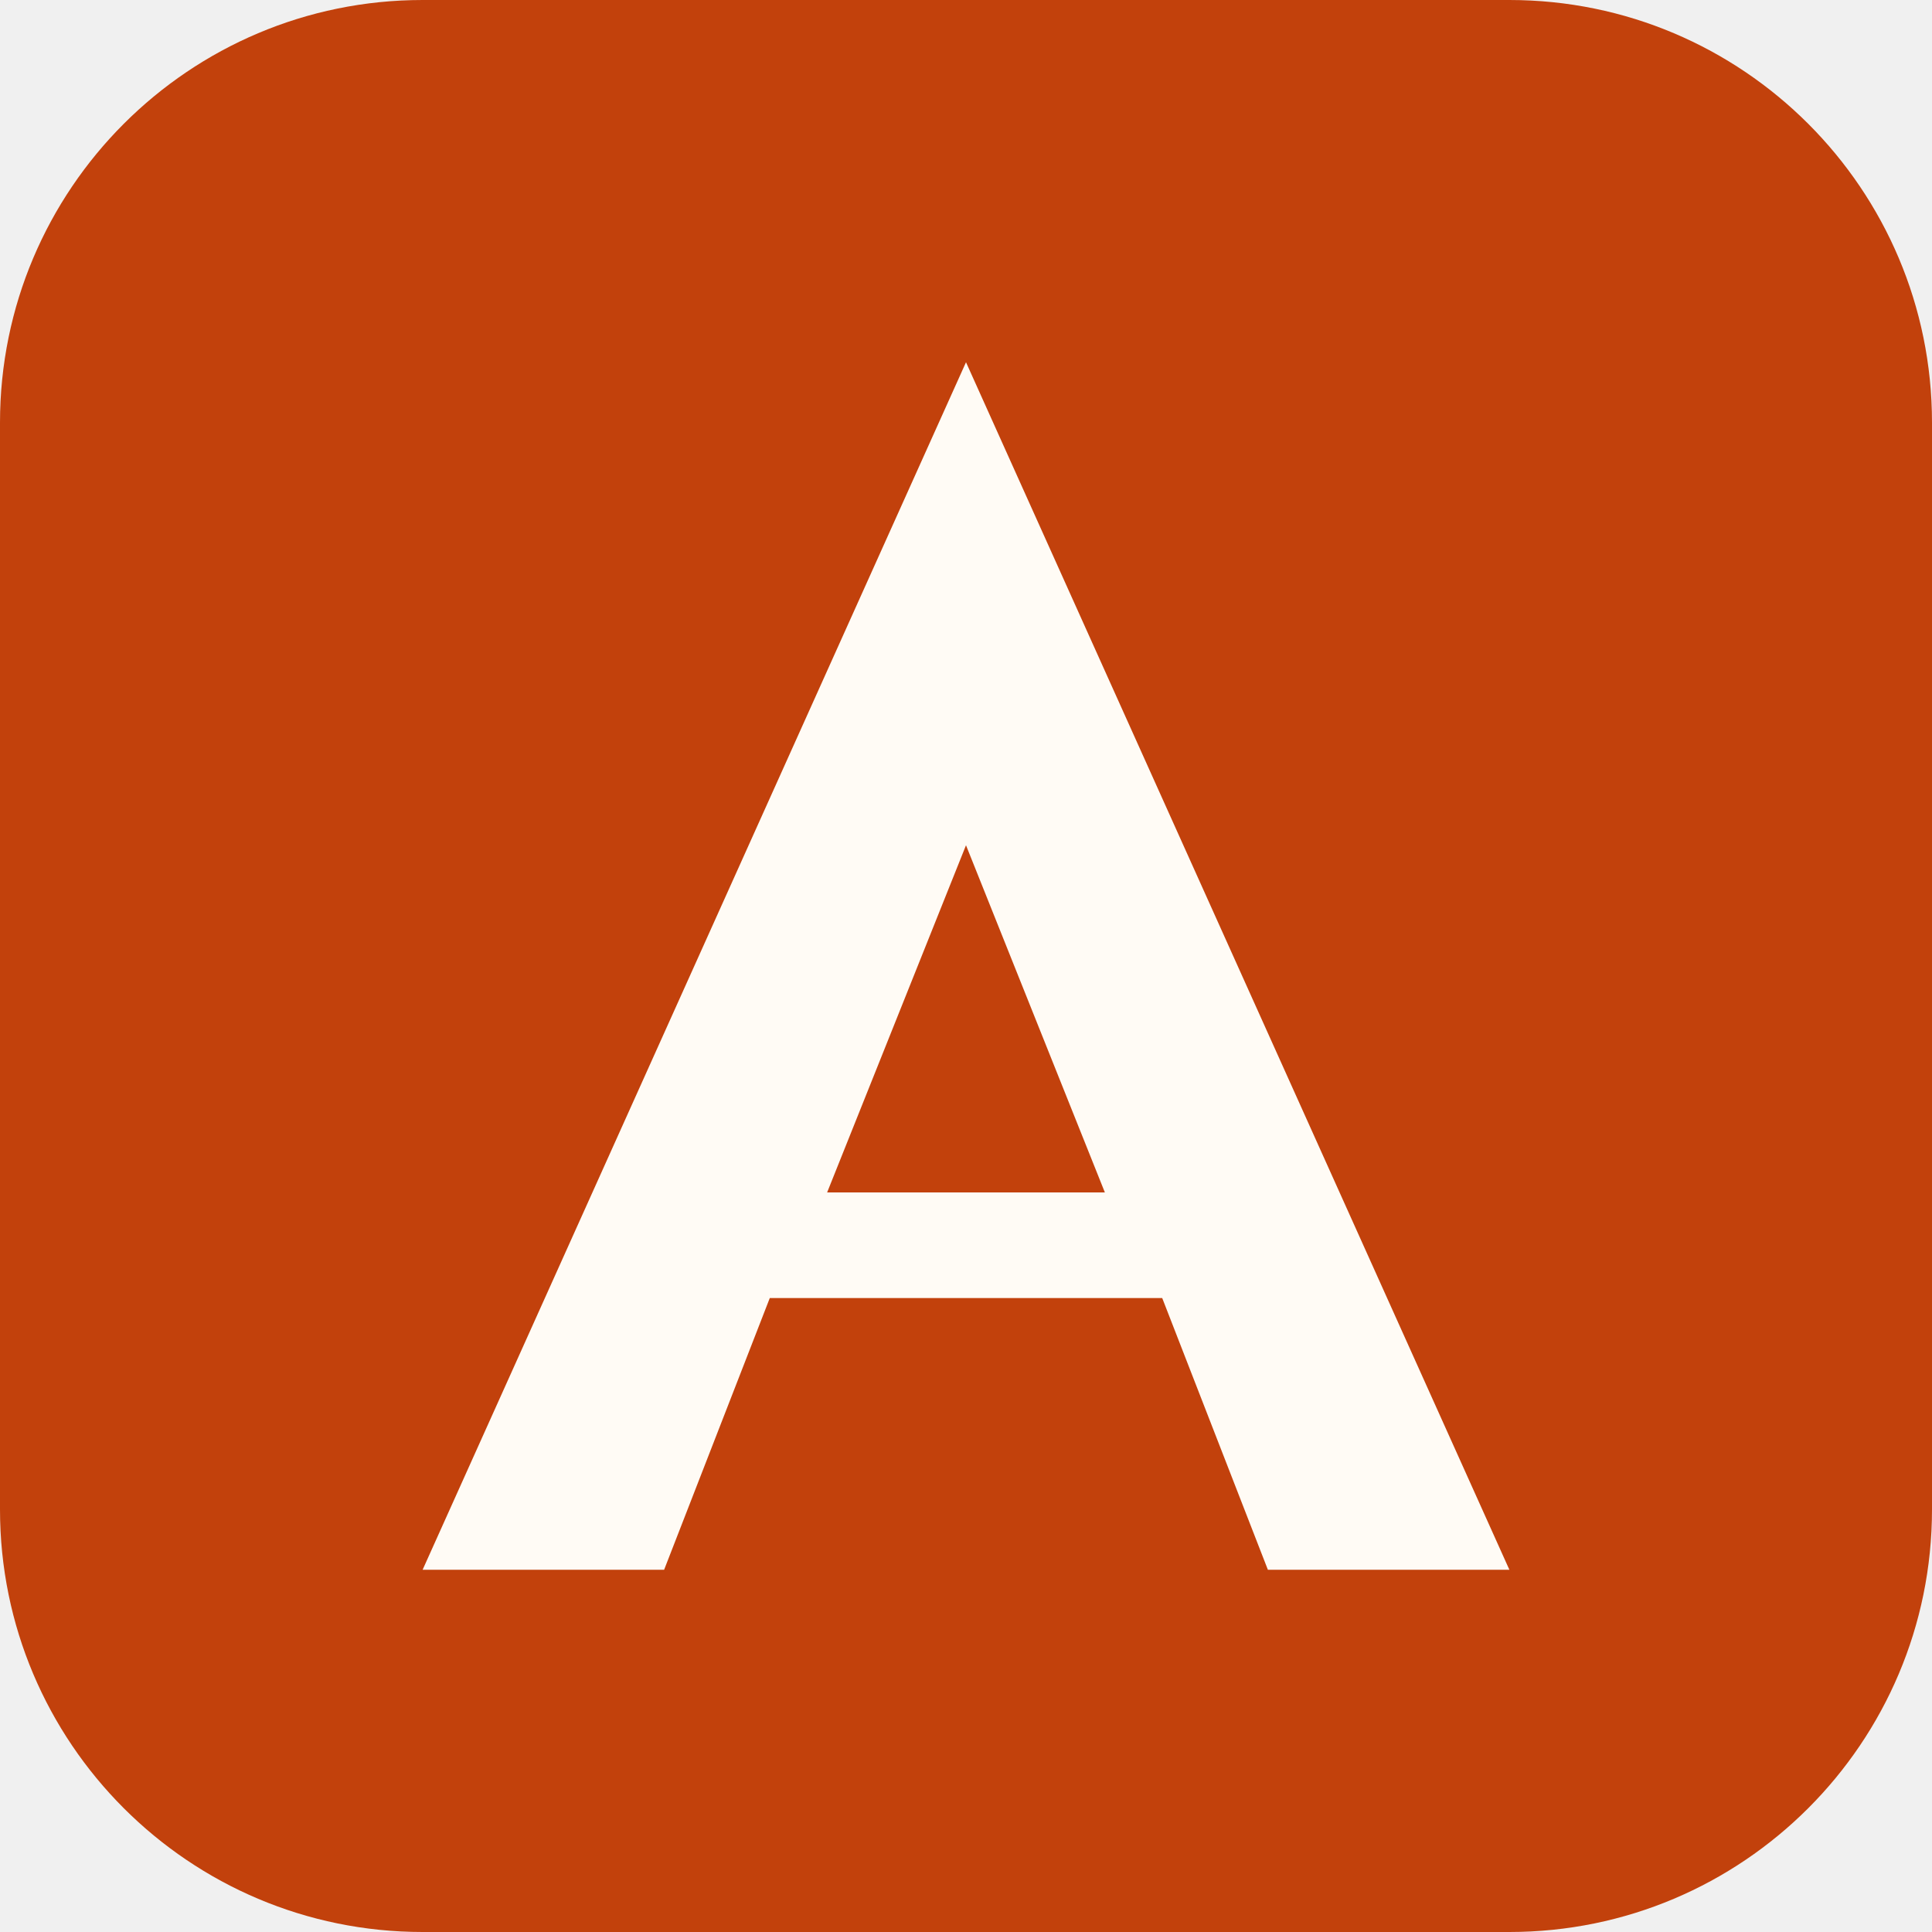
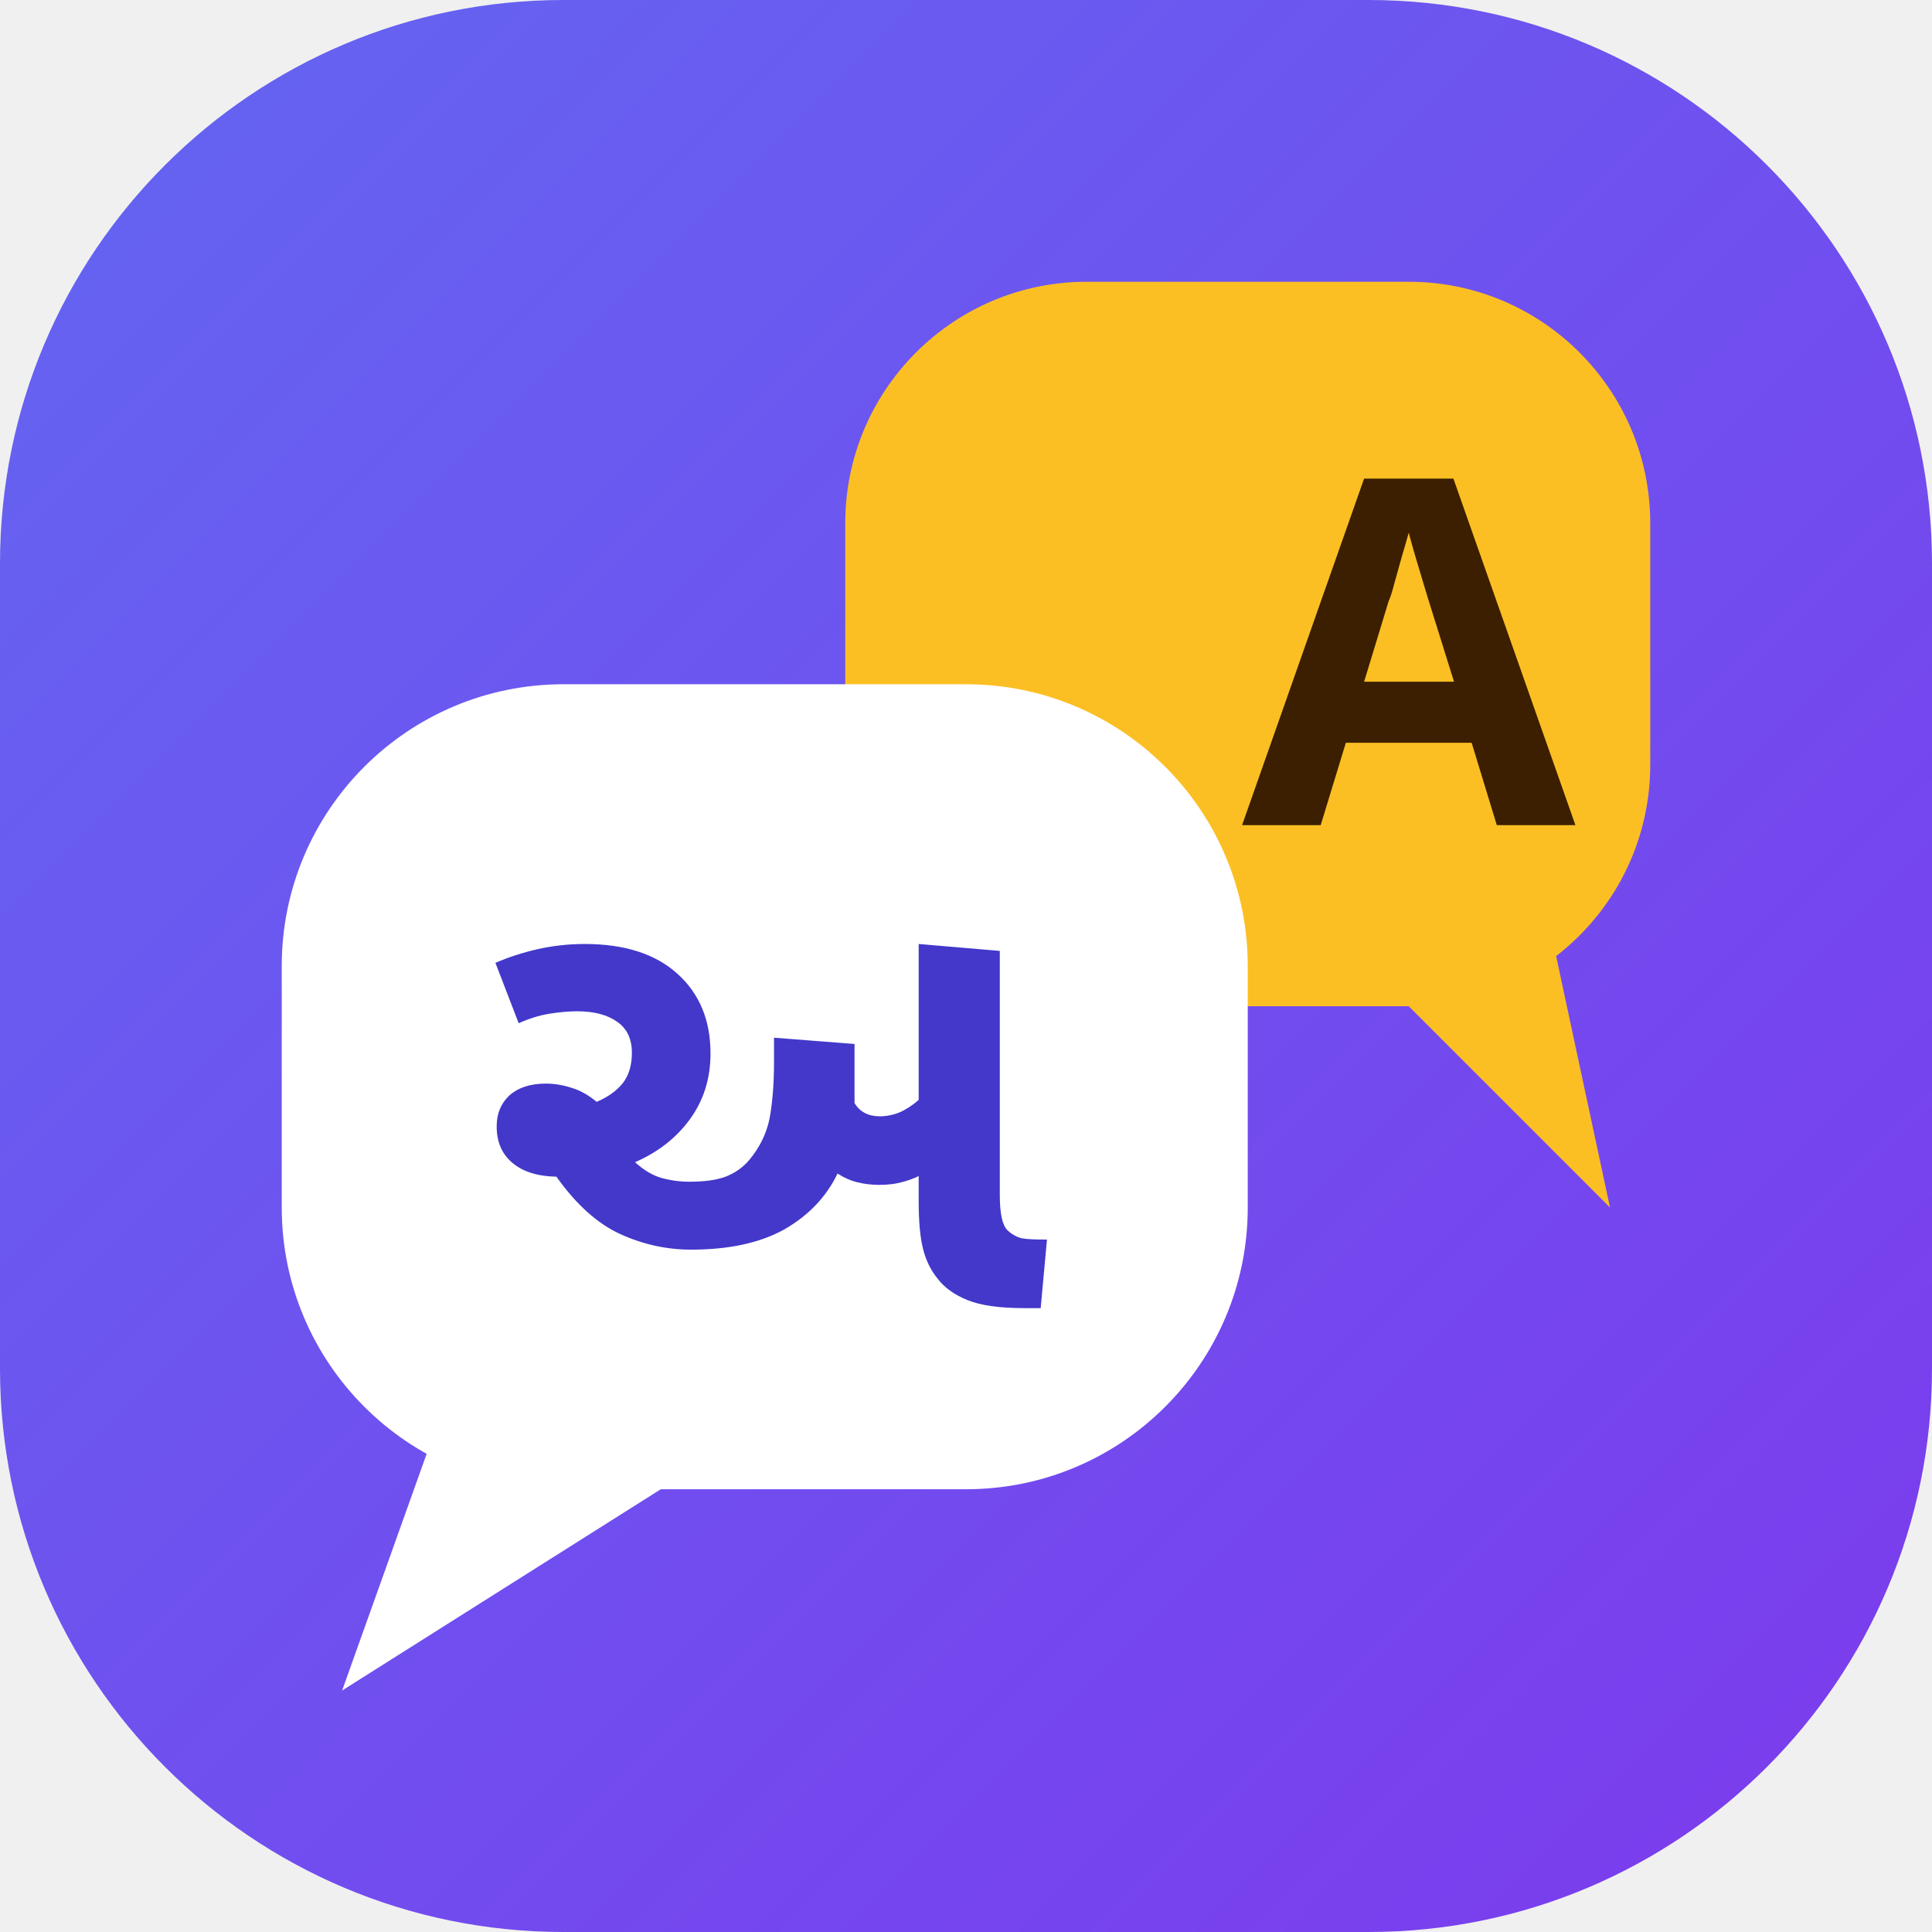
- <svg xmlns="http://www.w3.org/2000/svg" viewBox="0 0 64 64">
-   <rect width="64" height="64" rx="14" fill="#C2410C" />
-   <path d="M32 12 14 52h8l3.5-9h13L42 52h8L32 12Zm0 16 4.6 11.5h-9.2L32 28Z" fill="#FFFBF5" />
+ <svg xmlns="http://www.w3.org/2000/svg" viewBox="0 0 48 48">
+   <defs>
+     <linearGradient id="bg" x1="0" y1="0" x2="1" y2="1">
+       <stop offset="0" stop-color="#6366F1" />
+       <stop offset="1" stop-color="#7C3AED" />
+     </linearGradient>
+   </defs>
+   <rect width="48" height="48" rx="14" fill="url(#bg)" />
+   <rect x="21" y="7" width="20" height="18" rx="6" fill="#FBBF24" />
+   <path d="M34 24 L40 30 L38.5 23 Z" fill="#FBBF24" />
+   <text x="35" y="20.5" text-anchor="middle" font-family="system-ui, sans-serif" font-size="12" font-weight="800" fill="#3B1F00">A</text>
+   <rect x="7" y="17" width="24" height="20" rx="7" fill="#fff" />
+   <path d="M11 35 L8.5 42 L18 36 Z" fill="#fff" />
+   <text x="19" y="32.5" text-anchor="middle" font-family="'Noto Sans Gujarati', 'Gujarati Sangam MN', sans-serif" font-size="15" font-weight="700" fill="#4338CA">અ</text>
</svg>
